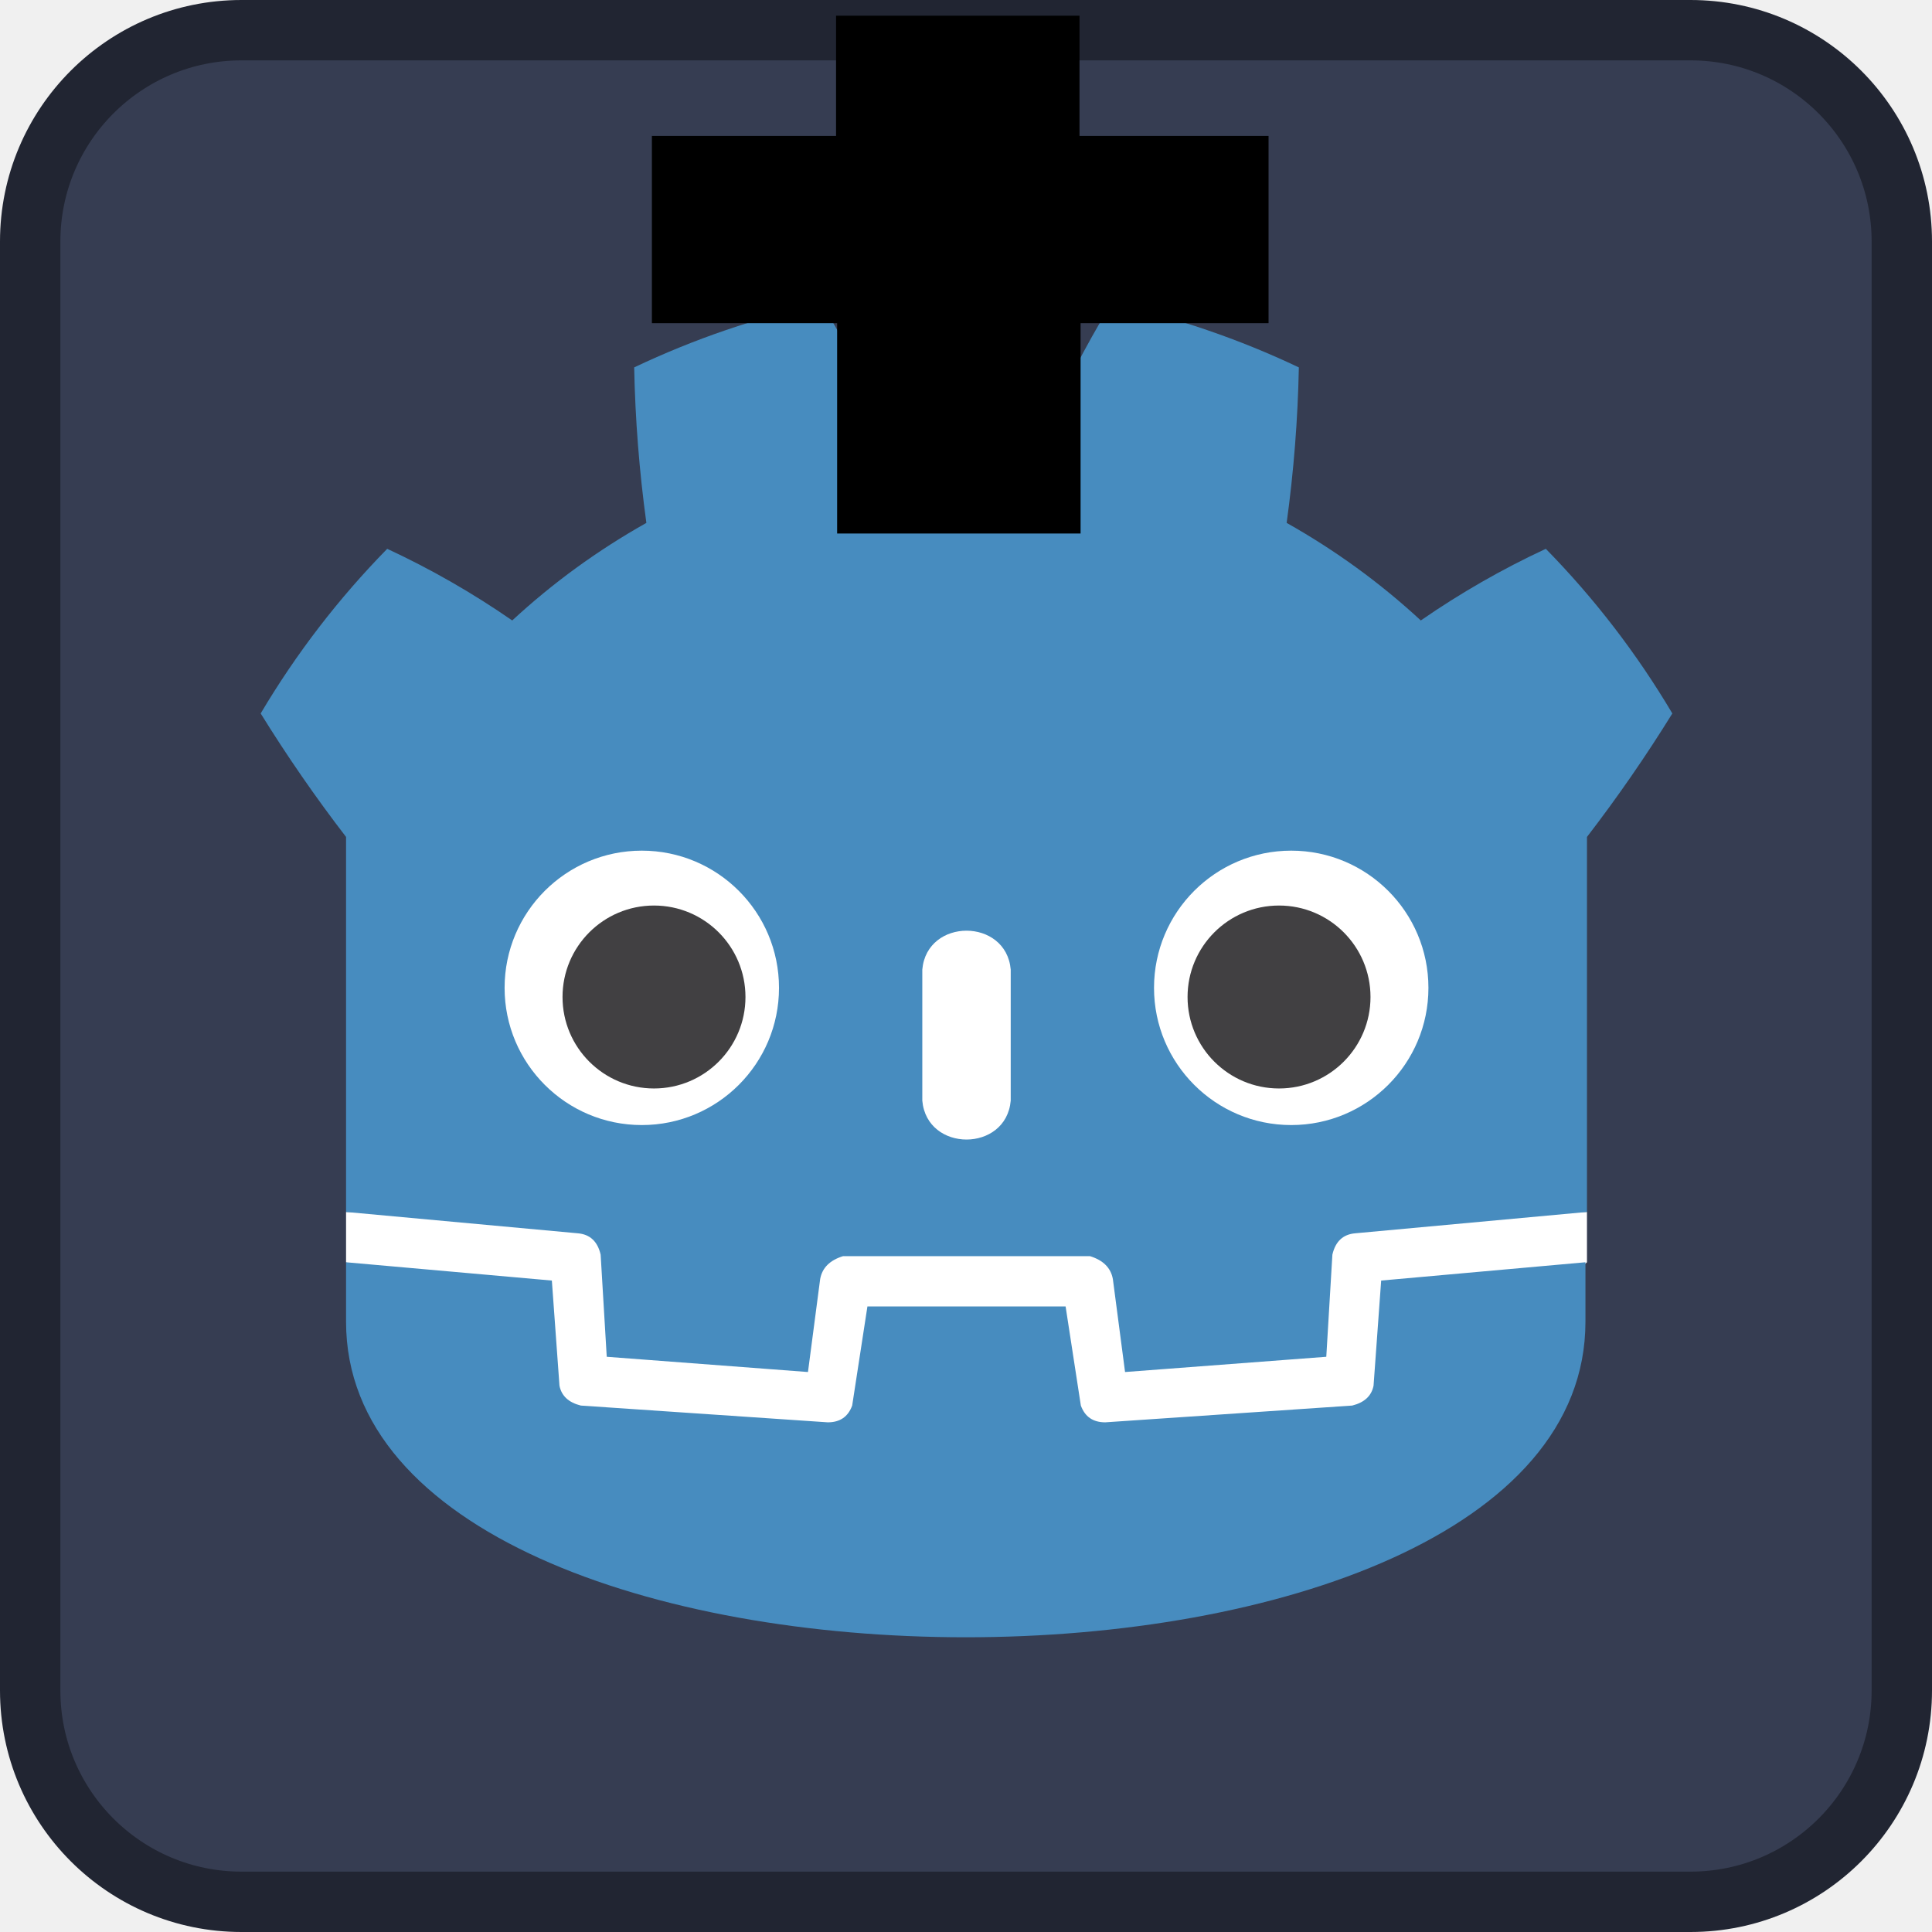
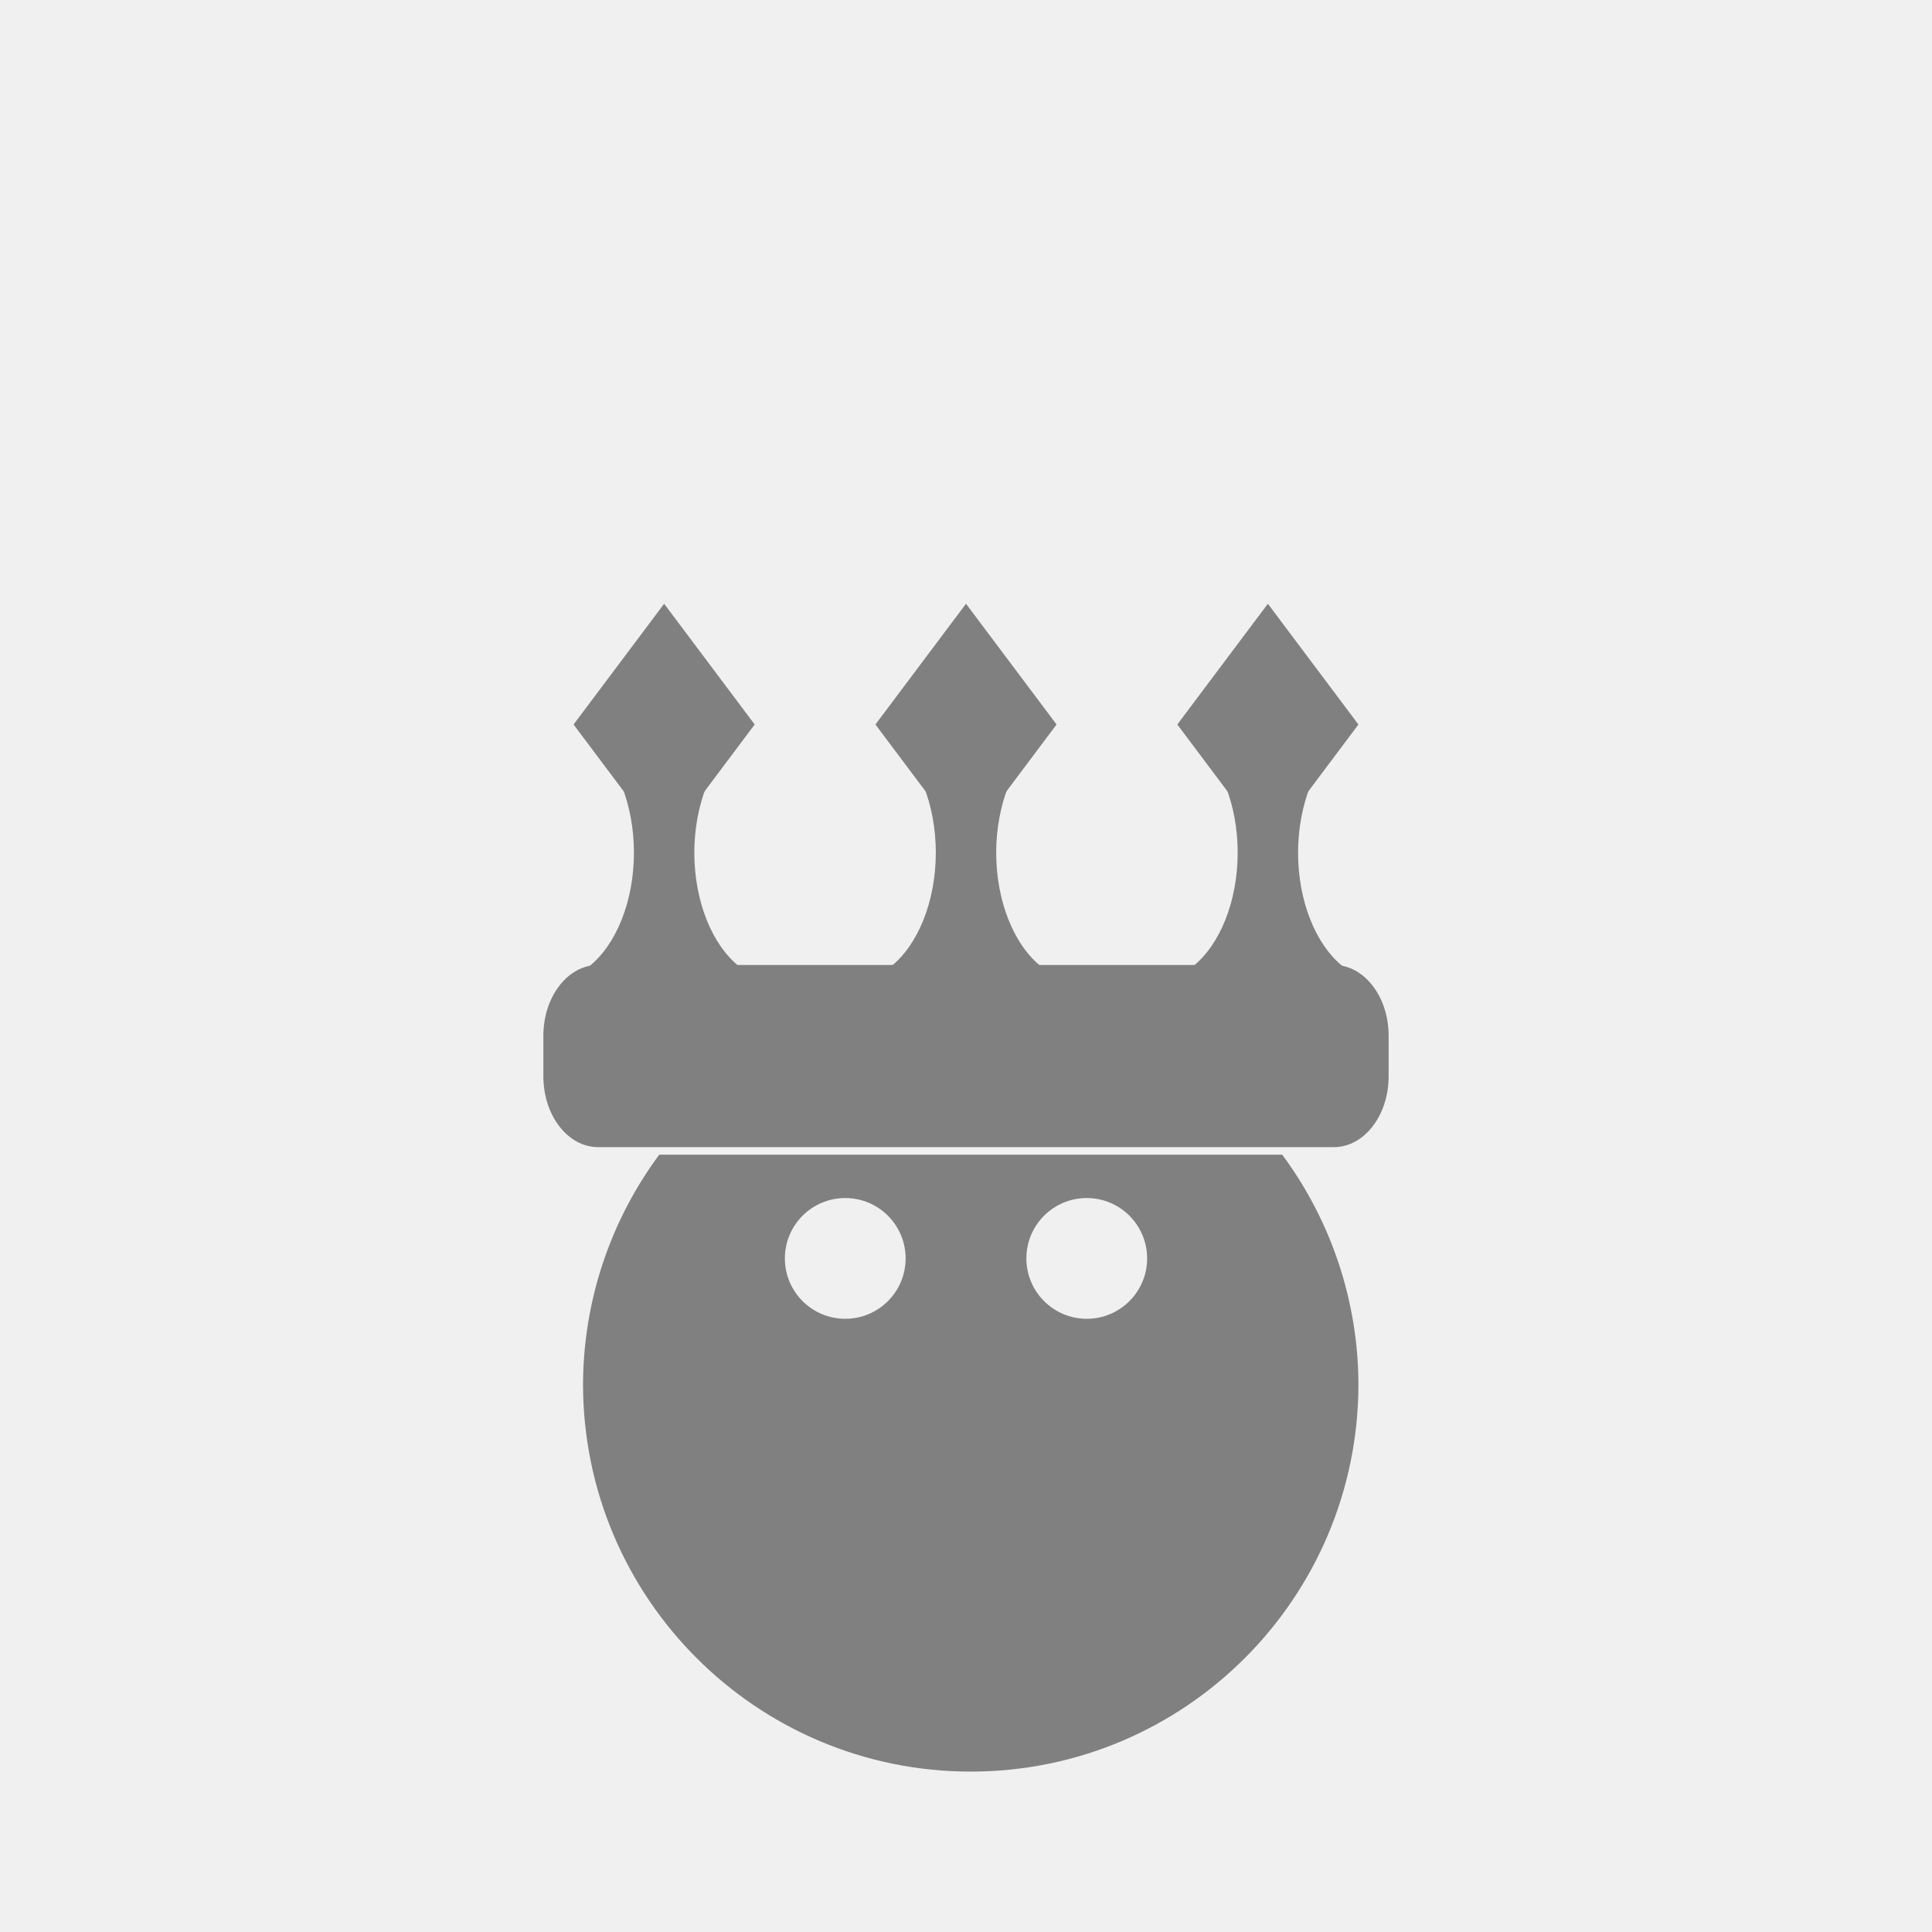
- <svg xmlns="http://www.w3.org/2000/svg" height="128" width="128" version="1.1" id="svg3397">
-   <defs id="defs3401" />
-   <rect x="2" y="2" width="124" height="124" rx="14" fill="#363d52" stroke="#212532" stroke-width="4" id="rect3375" />
-   <g transform="scale(.101) translate(122 122)" id="g3395">
-     <g fill="#fff" id="g3387">
-       <path d="M105 673v33q407 354 814 0v-33z" id="path3377" />
-       <path fill="#478cbf" d="m105 673 152 14q12 1 15 14l4 67 132 10 8-61q2-11 15-15h162q13 4 15 15l8 61 132-10 4-67q3-13 15-14l152-14V427q30-39 56-81-35-59-83-108-43 20-82 47-40-37-88-64 7-51 8-102-59-28-123-42-26 43-46 89-49-7-98 0-20-46-46-89-64 14-123 42 1 51 8 102-48 27-88 64-39-27-82-47-48 49-83 108 26 42 56 81zm0 33v39c0 276 813 276 813 0v-39l-134 12-5 69q-2 10-14 13l-162 11q-12 0-16-11l-10-65H447l-10 65q-4 11-16 11l-162-11q-12-3-14-13l-5-69z" id="path3379" />
-       <path d="M483 600c3 34 55 34 58 0v-86c-3-34-55-34-58 0z" id="path3381" />
-       <circle cx="725" cy="526" r="90" id="circle3383" />
-       <circle cx="299" cy="526" r="90" id="circle3385" />
-     </g>
-     <g fill="#414042" id="g3393">
-       <circle cx="307" cy="532" r="60" id="circle3389" />
-       <circle cx="717" cy="532" r="60" id="circle3391" />
-     </g>
-   </g>
-   <rect style="fill:#000000;stroke:#000000;stroke-width:0.1" id="rect3883" width="40.756" height="12.305" x="43.239" y="9.056" />
-   <rect style="fill:#000000;stroke:#000000;stroke-width:0.1" id="rect3885" width="16.029" height="18.308" x="55.512" y="16.989" />
-   <rect style="fill:#000000;stroke:#000000;stroke-width:0.1" id="rect3885-6" width="16.029" height="18.308" x="55.441" y="1.09" />
+ <svg xmlns="http://www.w3.org/2000/svg" height="128" width="128" version="1.1" id="svg166">
+   <defs id="defs170" />
+   <path id="path2" style="fill:#808080;fill-opacity:1;stroke-width:1.227;-inkscape-stroke:none" d="M 43.678 76.5 A 25.687 25.687 0 0 0 38.627 91.686 A 25.687 25.687 0 0 0 64.312 117.373 A 25.687 25.687 0 0 0 90 91.686 A 25.687 25.687 0 0 0 84.949 76.5 L 43.678 76.5 z M 56 79.373 A 4 4 0 0 1 60 83.373 A 4 4 0 0 1 56 87.373 A 4 4 0 0 1 52 83.373 A 4 4 0 0 1 56 79.373 z M 72 79.373 A 4 4 0 0 1 76 83.373 A 4 4 0 0 1 72 87.373 A 4 4 0 0 1 68 83.373 A 4 4 0 0 1 72 79.373 z " />
+   <rect style="fill:#808080;stroke-width:1.197;-inkscape-stroke:none" id="rect1" width="56" height="12.069" x="36" y="63.931" rx="3.624" ry="4.687" />
+   <rect style="fill:#808080;stroke-width:0.651;-inkscape-stroke:none" id="rect2" width="10" height="10" x="78.333" y="-28.333" rx="0" ry="0" transform="matrix(0.6,0.8,-0.6,0.8,0,0)" />
+   <path id="rect3" style="fill:#808080;stroke-width:1.2;-inkscape-stroke:none" d="M 59.086 49 A 5.5 8.5 0 0 1 62 56.5 A 5.5 8.5 0 0 1 59 64.053 L 59 67 L 69 67 L 69 64.053 A 5.5 8.5 0 0 1 66 56.5 A 5.5 8.5 0 0 1 68.932 49 L 59.086 49 z " />
+   <rect style="fill:#808080;stroke-width:0.651;-inkscape-stroke:none" id="rect2-5" width="10" height="10" x="95" y="-45" rx="0" ry="0" transform="matrix(0.6,0.8,-0.6,0.8,0,0)" />
+   <path id="rect3-3" style="fill:#808080;stroke-width:1.2;-inkscape-stroke:none" d="M 79.086 49 A 5.5 8.5 0 0 1 82 56.5 A 5.5 8.5 0 0 1 79 64.053 L 79 67 L 89 67 L 89 64.053 A 5.5 8.5 0 0 1 86 56.5 A 5.5 8.5 0 0 1 88.932 49 L 79.086 49 z " />
+   <rect style="fill:#808080;stroke-width:0.651;-inkscape-stroke:none" id="rect2-5-5" width="10" height="10" x="61.667" y="-11.667" rx="0" ry="0" transform="matrix(0.6,0.8,-0.6,0.8,0,0)" />
+   <path id="rect3-3-6" style="fill:#808080;stroke-width:1.2;-inkscape-stroke:none" d="M 39.086 49 A 5.5 8.5 0 0 1 42 56.5 A 5.5 8.5 0 0 1 39 64.053 L 39 67 L 49 67 L 49 64.053 A 5.5 8.5 0 0 1 46 56.5 A 5.5 8.5 0 0 1 48.932 49 L 39.086 49 z " />
</svg>
